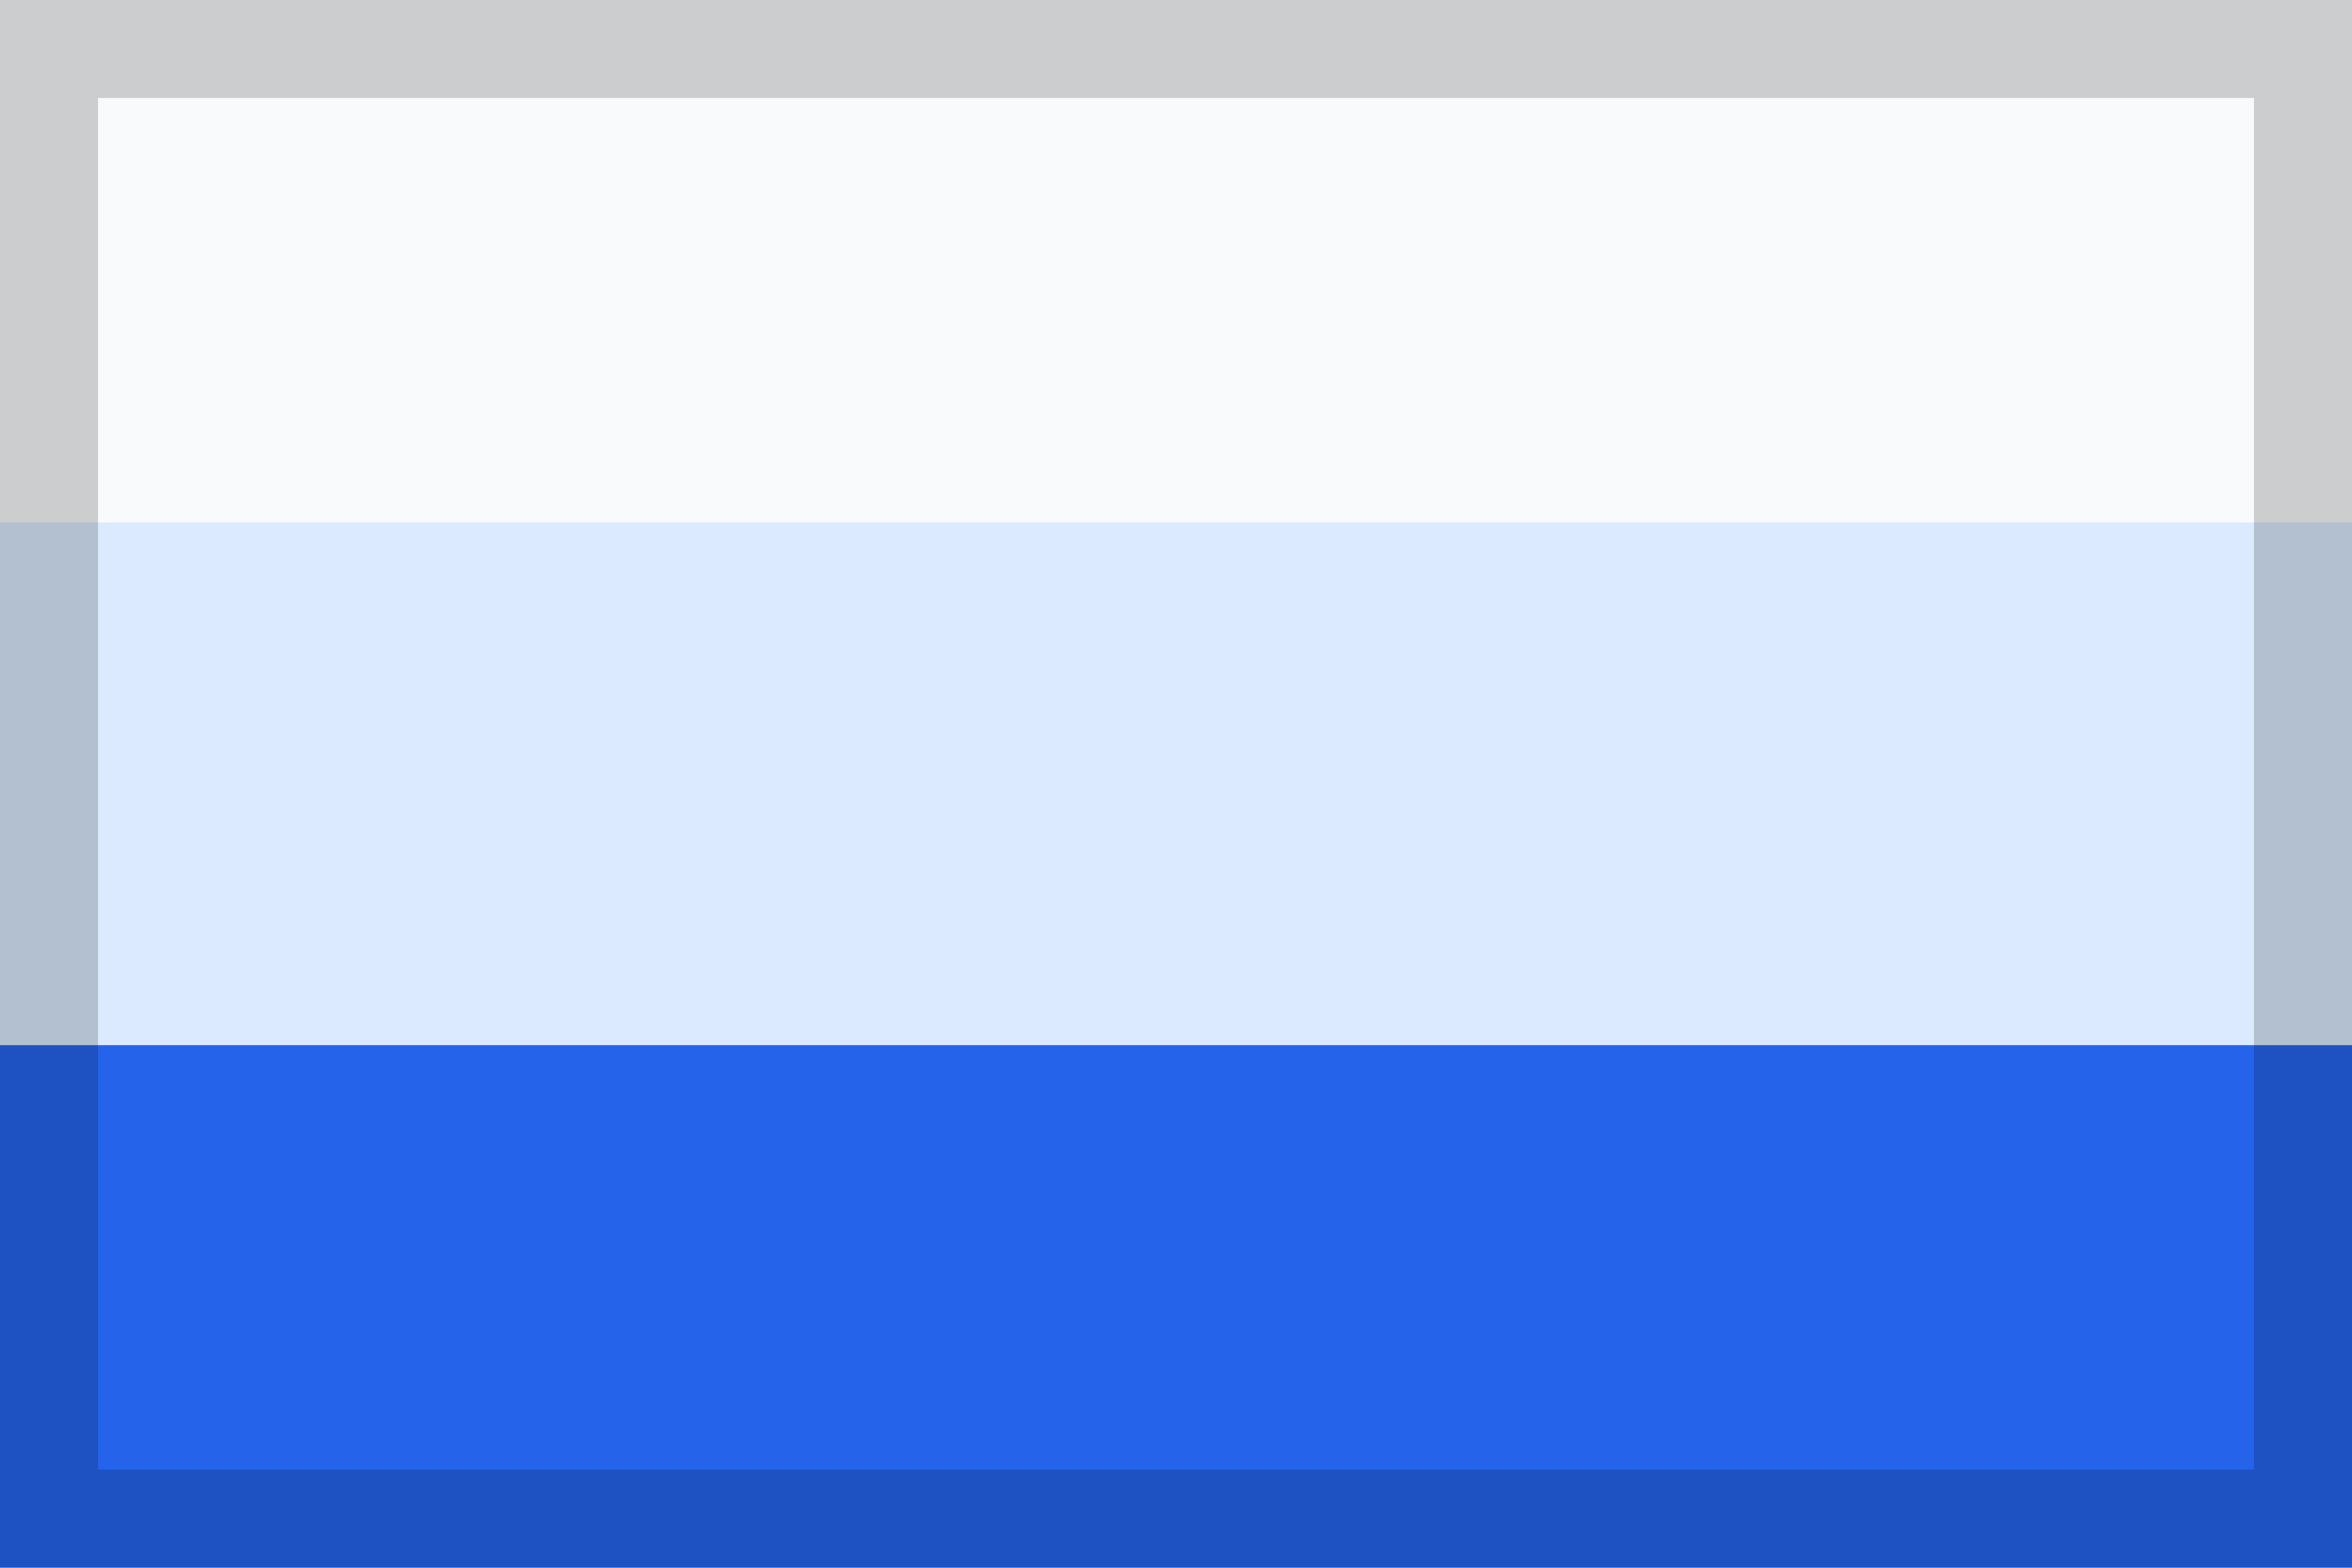
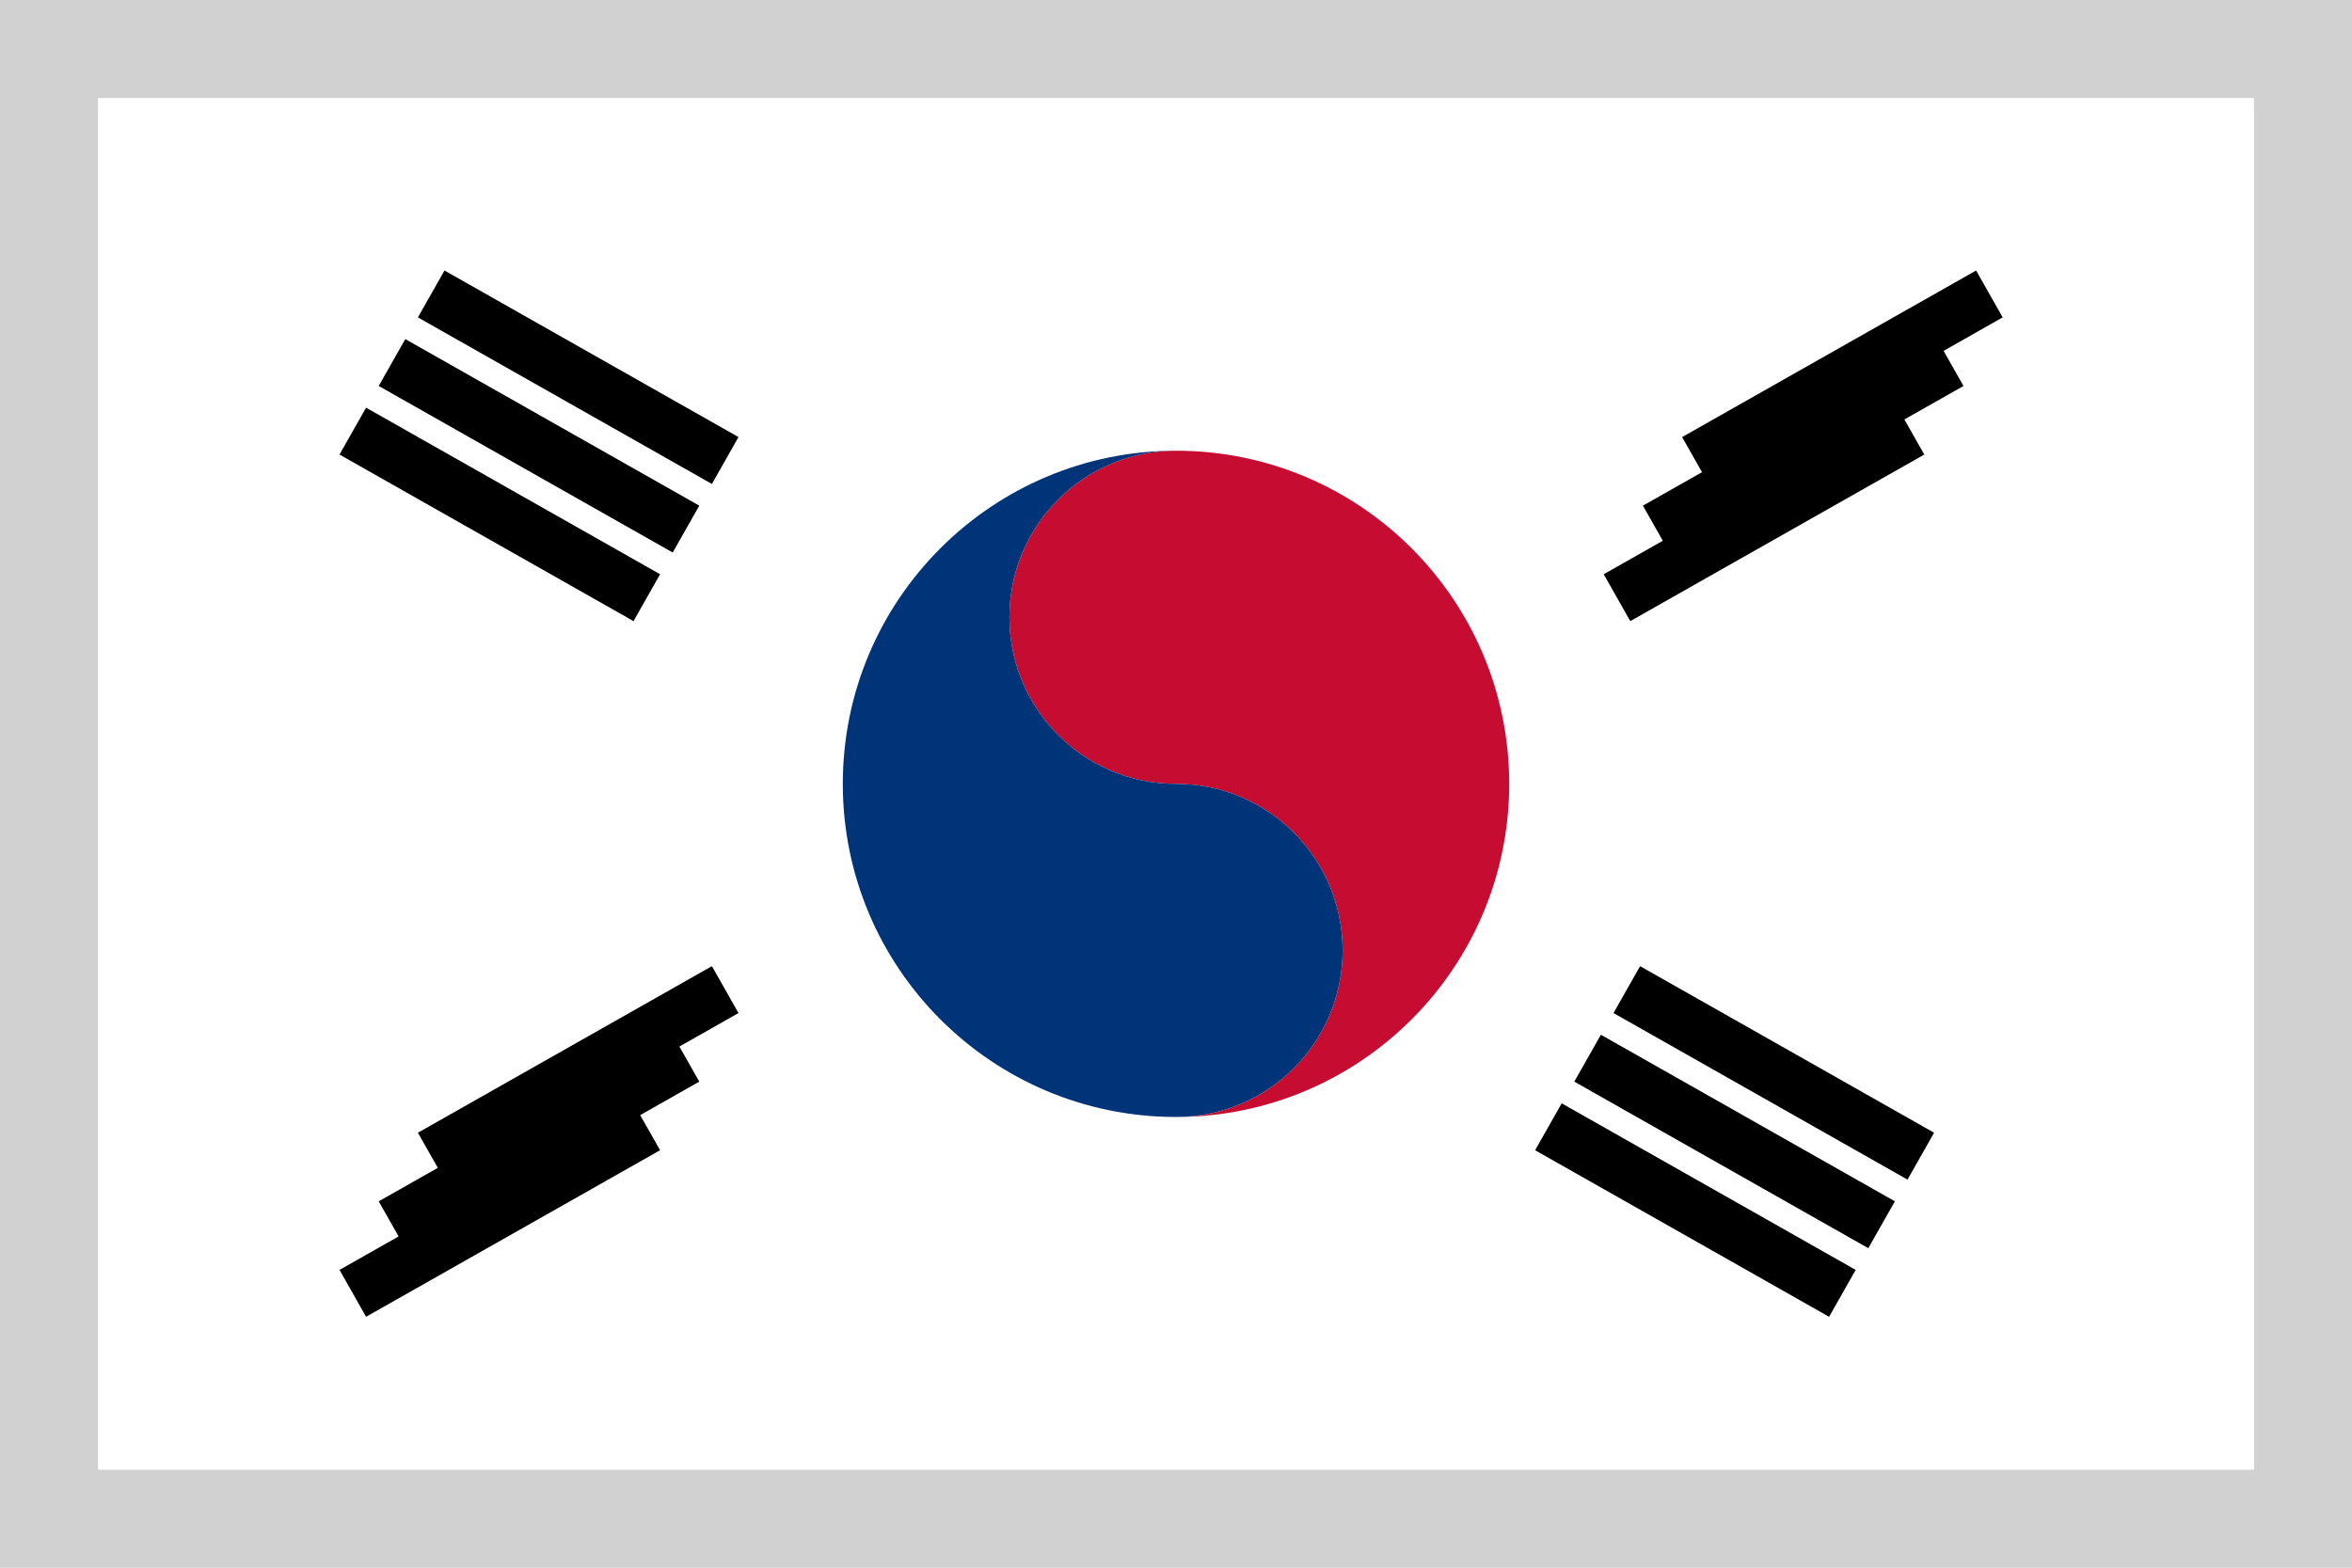
- <svg xmlns="http://www.w3.org/2000/svg" viewBox="0 0 24 16" role="img" aria-label="KR flag">
-   <rect width="24" height="16" fill="#f8fafc" />
-   <rect y="5.333" width="24" height="5.334" fill="#dbeafe" />
-   <rect y="10.667" width="24" height="5.333" fill="#2563eb" />
+ <svg xmlns="http://www.w3.org/2000/svg" viewBox="0 0 24 16" role="img" aria-label="South Korea flag">
+   <rect width="24" height="16" fill="#fff" />
+   <path d="M12 4.6a3.4 3.4 0 1 1 0 6.8 1.7 1.7 0 1 0 0-3.4 1.7 1.7 0 1 1 0-3.4z" fill="#c60c30" />
+   <path d="M12 11.4a3.4 3.4 0 0 1 0-6.8 1.7 1.7 0 1 0 0 3.4 1.7 1.7 0 1 1 0 3.4z" fill="#003478" />
+   <g stroke="#000" stroke-width=".55">
+     <path d="m4.4 3 3 1.7M4 3.7 7 5.4M3.6 4.4l3 1.7M16.6 10.1l3 1.7M16.2 10.8l3 1.7M15.8 11.5l3 1.7" />
+     <path d="m17.3 4.7 3-1.7M16.9 5.4l3-1.7M16.5 6.1l3-1.7M4.4 11.8l3-1.7M4 12.5l3-1.7M3.6 13.2l3-1.7" />
+   </g>
  <rect x=".5" y=".5" width="23" height="15" fill="none" stroke="rgba(0,0,0,.18)" />
</svg>
